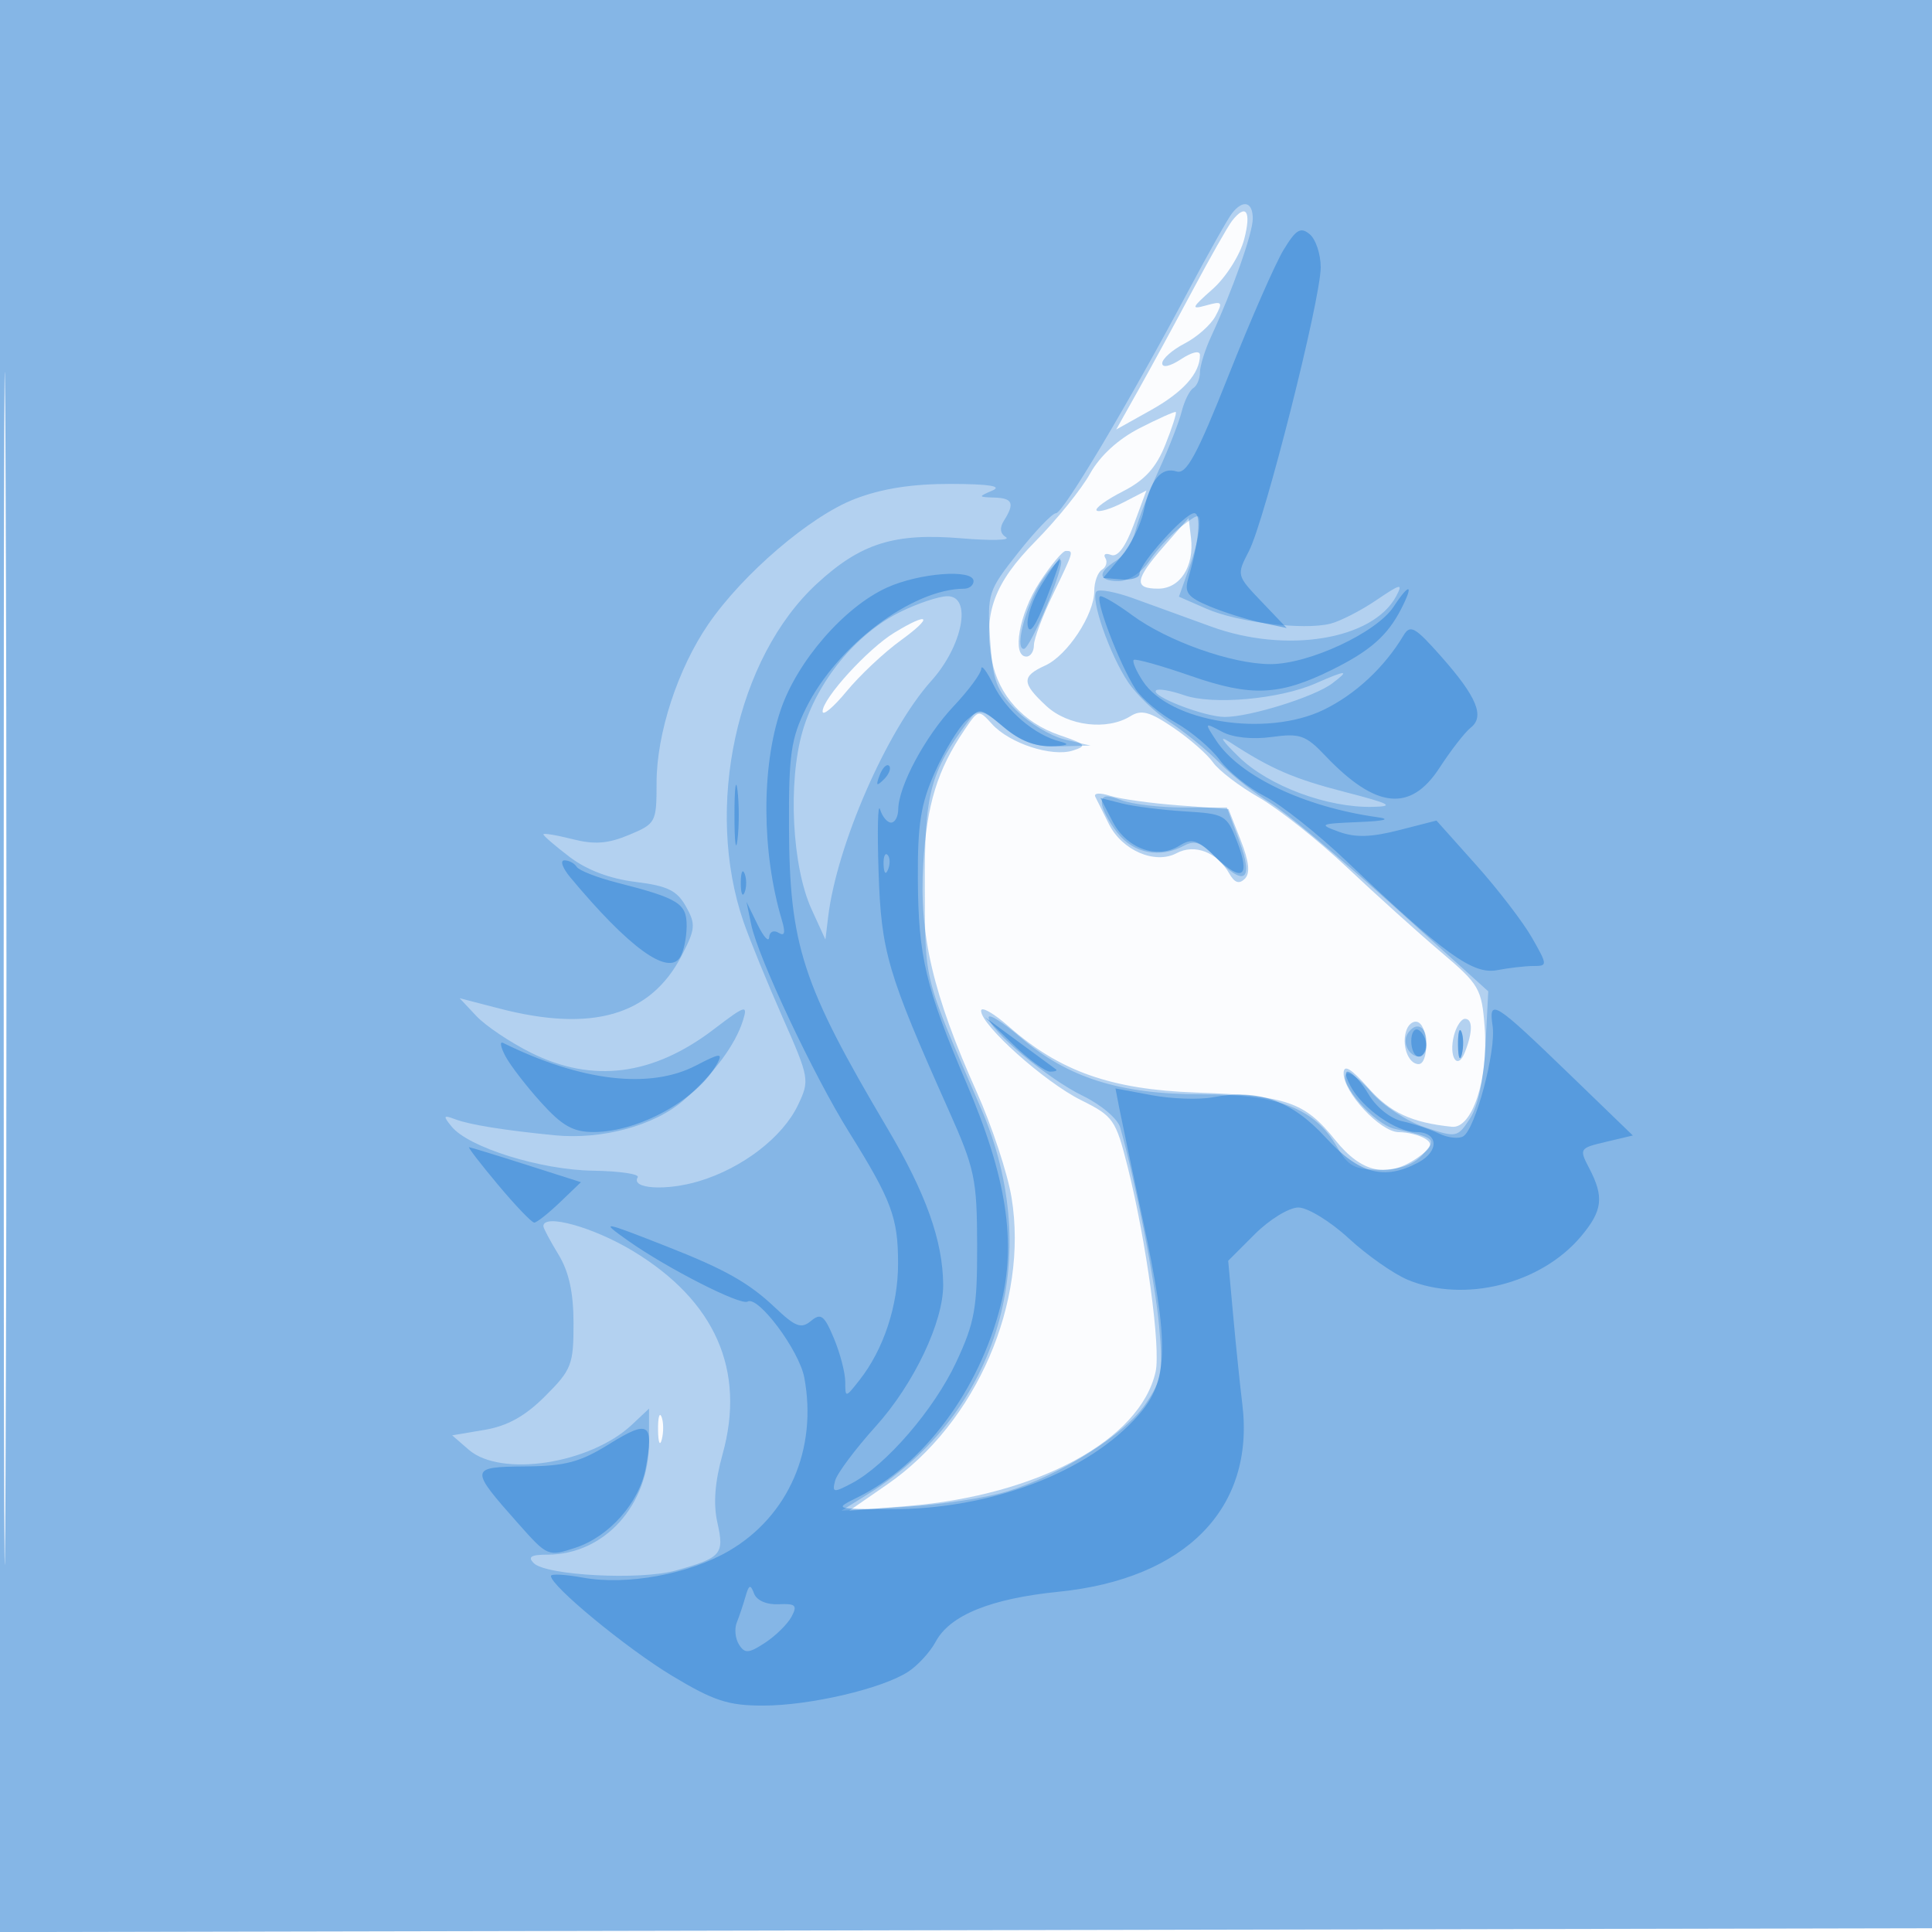
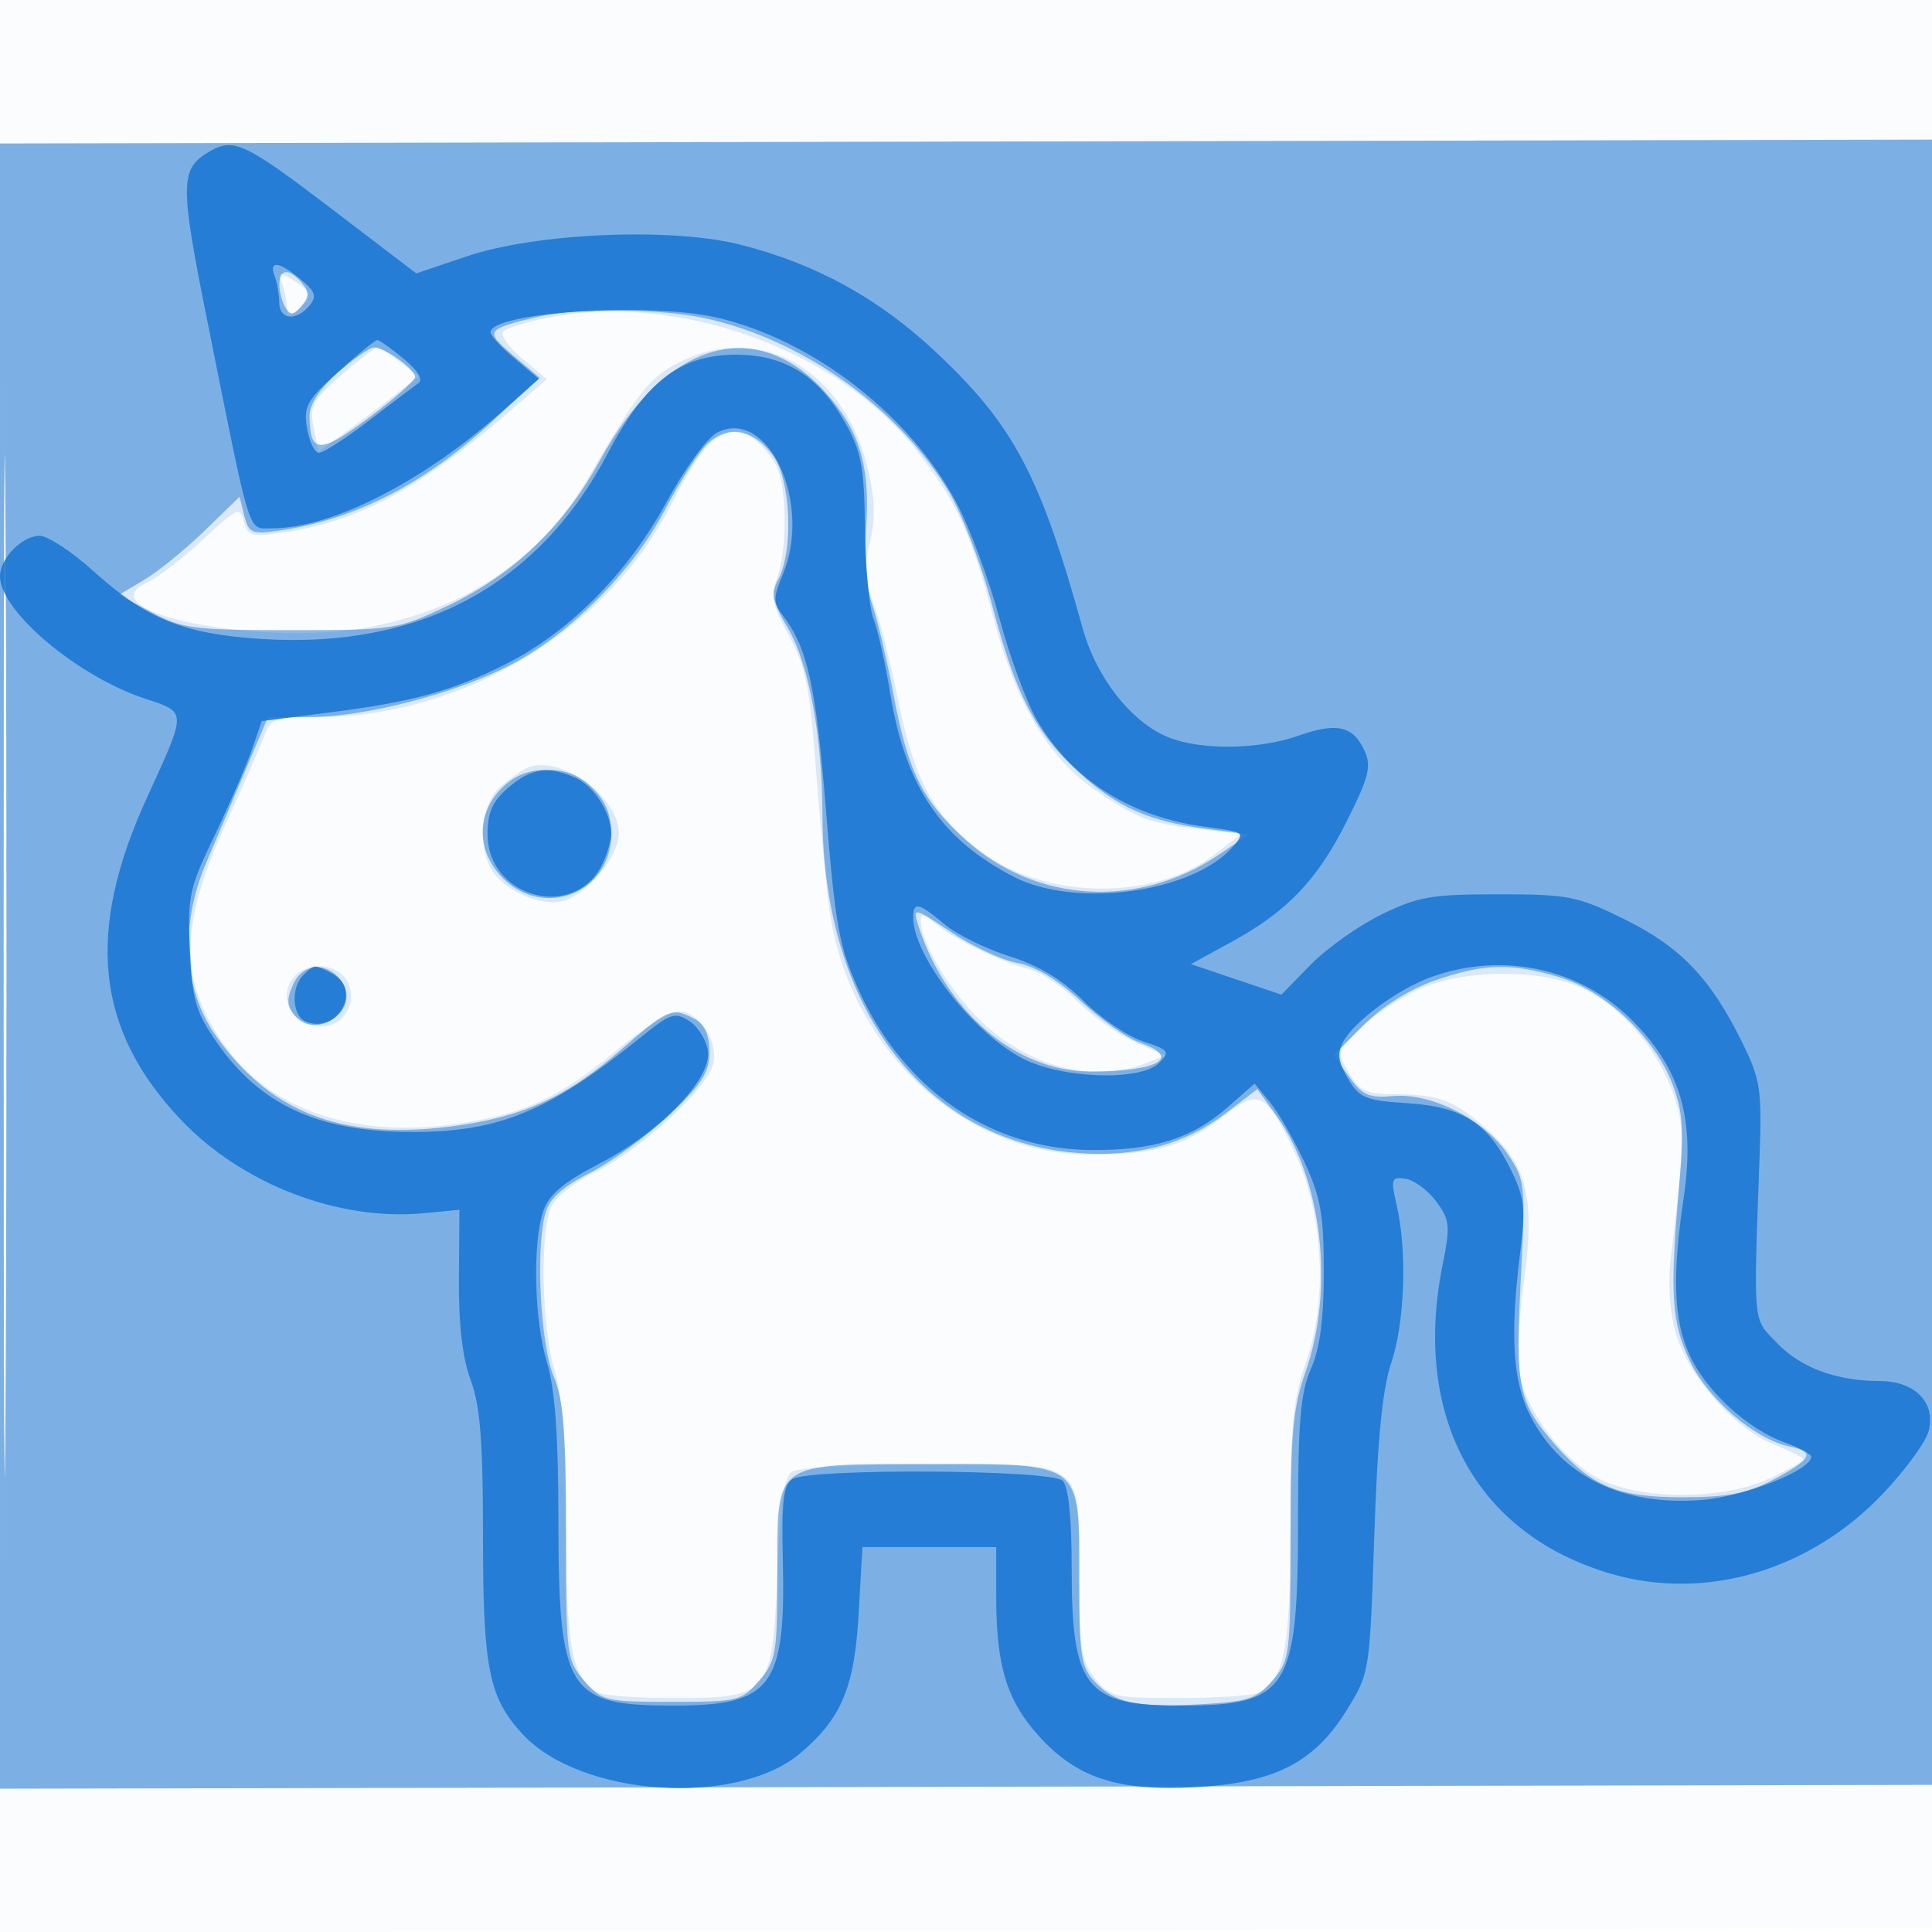
<svg xmlns="http://www.w3.org/2000/svg" width="256" height="256">
-   <path fill="#1976D2" fill-opacity=".016" fill-rule="evenodd" d="M0 128.004v128.004l128.25-.254 128.25-.254.254-127.75L257.008 0H0v128.004m.485.496c0 70.4.119 99.053.265 63.672.146-35.38.146-92.98 0-128C.604 29.153.485 58.1.485 128.5" />
-   <path fill="#1976D2" fill-opacity=".319" fill-rule="evenodd" d="M0 128.004v128.004l128.25-.254 128.25-.254.254-127.75L257.008 0H0v128.004m.485.496c0 70.4.119 99.053.265 63.672.146-35.38.146-92.98 0-128C.604 29.153.485 58.1.485 128.5m162.777-99.25c-.54.688-2.902 4.85-5.249 9.25-2.346 4.4-5.581 10.343-7.188 13.207l-2.922 5.207 4.563-2.551c4.326-2.418 6.534-4.892 6.534-7.32 0-.639-1.034-.412-2.5.549-1.468.962-2.5 1.188-2.5.549 0-.599 1.337-1.781 2.97-2.626 1.634-.844 3.473-2.474 4.086-3.62 1.011-1.889.897-2.023-1.22-1.43-2.073.581-1.979.339.842-2.155 1.749-1.546 3.624-4.497 4.17-6.56.989-3.742.275-4.867-1.586-2.5m-12.255 27.483c-2.846 1.456-5.256 3.667-6.572 6.033-1.143 2.053-4.383 6.068-7.2 8.922-5.51 5.582-6.973 9.566-5.802 15.808.869 4.629 4.175 8.281 8.986 9.924 3.48 1.189 3.674 1.416 1.734 2.031-2.79.886-8.387-.947-10.702-3.505-1.773-1.959-1.808-1.952-3.663.788-3.589 5.3-4.977 9.818-5.454 17.766-.562 9.349 1.298 17.276 7.083 30.189 2.017 4.504 4.096 10.804 4.619 14 2.27 13.87-4.657 29.841-16.488 38.019l-5.048 3.489 7.792-.644c17.27-1.427 30.786-8.745 32.828-17.774.708-3.131-1.213-17.256-3.684-27.095-1.594-6.343-1.891-6.771-6.215-8.923-4.82-2.4-13.221-9.915-13.221-11.827 0-.628 1.667.322 3.704 2.111 6.762 5.937 13.556 8.327 24.796 8.723 12.033.423 14.349 1.216 18.442 6.31 3.516 4.375 6.941 5.093 10.937 2.294 1.822-1.276 2.032-1.814.973-2.485-.744-.471-2.324-.863-3.513-.872-2.443-.017-7.359-5.297-7.301-7.842.026-1.176.991-.593 3.25 1.962 2.913 3.297 5.743 4.616 11.094 5.17 2.692.279 4.871-6.345 4.344-13.203-.393-5.114-.7-5.64-5.821-9.977-2.973-2.518-8.555-7.549-12.405-11.179-3.85-3.63-9.117-7.81-11.704-9.288-2.587-1.479-5.323-3.572-6.079-4.652-.757-1.08-3.121-3.148-5.254-4.596-3.107-2.108-4.232-2.411-5.657-1.521-3.105 1.939-8.293 1.316-11.16-1.341-3.285-3.045-3.309-3.925-.144-5.367 2.935-1.337 6.489-6.74 6.494-9.872.002-1.205.461-2.474 1.02-2.819.559-.346.761-1.042.448-1.548-.312-.505.03-.69.761-.409.865.332 1.912-1.066 3.004-4.013l1.676-4.522-3.045 1.575c-1.675.866-3.273 1.348-3.55 1.07-.277-.277 1.283-1.415 3.467-2.529 2.916-1.488 4.413-3.133 5.639-6.195.917-2.293 1.536-4.24 1.376-4.326-.161-.087-2.314.876-4.785 2.14m3.243 15.622c-3.894 4.451-4.06 5.645-.785 5.645 2.901 0 4.796-2.934 4.347-6.729l-.312-2.63-3.25 3.714M137.723 77.2c-2.681 4.136-3.678 9.8-1.723 9.8.55 0 1-.677 1-1.505 0-.828 1.125-3.837 2.5-6.687 2.799-5.802 2.801-5.808 1.723-5.808-.427 0-2.002 1.89-3.5 4.2M118.5 83.837c-3.521 2.147-9.5 8.709-9.5 10.426 0 .656 1.426-.537 3.168-2.65 1.742-2.114 4.96-5.142 7.15-6.728 4.419-3.202 3.869-3.906-.818-1.048m26.641 21.755 1.79 3.592c1.746 3.507 6.125 5.392 8.978 3.865 2.395-1.282 5.387-.12 6.986 2.713.686 1.216 1.299 1.423 2.041.689.748-.738.586-2.259-.547-5.143l-1.609-4.095-6.64-.501c-3.652-.275-7.723-.844-9.046-1.264-1.378-.437-2.213-.375-1.953.144m41.245 30.845c-.736 1.917.182 4.563 1.583 4.563 1.328 0 1.349-4.685.024-5.504-.554-.343-1.277.081-1.607.941m6.279.737c-.748 2.858.46 4.756 1.437 2.26 1.053-2.689 1.059-4.434.015-4.434-.486 0-1.14.978-1.452 2.174M87.195 189.5c.02 1.65.244 2.204.498 1.231.254-.973.237-2.323-.037-3-.274-.677-.481.119-.461 1.769" />
-   <path fill="#1976D2" fill-opacity=".298" fill-rule="evenodd" d="M0 128.004v128.004l128.25-.254 128.25-.254.254-127.75L257.008 0H0v128.004m.485.496c0 70.4.119 99.053.265 63.672.146-35.38.146-92.98 0-128C.604 29.153.485 58.1.485 128.5m162.77-100.25c-.545.688-3.142 5.3-5.772 10.25-7.882 14.832-16.608 29.5-17.552 29.5-.486 0-2.741 2.349-5.01 5.219-4.01 5.073-4.115 5.398-3.724 11.531.346 5.433.828 6.737 3.471 9.38 1.688 1.688 4.591 3.428 6.451 3.867l3.381.798-4.173.103c-3.168.077-4.945-.547-7.373-2.59-3.128-2.633-3.232-2.649-4.655-.75-5.065 6.759-5.8 9.562-5.755 21.942.047 12.804-.275 11.534 7.441 29.363 8.471 19.576 2.409 40.259-14.985 51.124l-3.5 2.186 8.5-.511c4.675-.281 10.75-1.206 13.5-2.055 7.138-2.204 15.539-7.528 18.316-11.607 2.133-3.133 2.318-4.215 1.77-10.322-.523-5.816-3.112-19.028-5.147-26.265-.327-1.164-2.526-3.029-4.976-4.218-4.649-2.259-12.463-8.773-12.463-10.389 0-.529 1.877.645 4.171 2.608 6.318 5.408 13.203 7.586 23.98 7.586 10.307 0 15.088 1.866 18.062 7.049 1.419 2.472 2.325 2.951 5.586 2.951 2.607 0 4.482-.653 5.682-1.979 1.933-2.136 1.82-2.242-3.665-3.44-2.706-.591-7.573-6.158-6.404-7.326.346-.346 1.858.791 3.359 2.528 1.501 1.736 4.661 3.8 7.023 4.585 4.213 1.401 4.325 1.38 5.99-1.161 1.069-1.632 1.83-5.227 2.057-9.721l.36-7.132-12.68-11.427c-6.974-6.285-14.299-12.404-16.278-13.599-1.98-1.194-4.981-3.566-6.671-5.27-1.69-1.704-4.636-4.113-6.548-5.352-1.912-1.24-4.402-3.626-5.532-5.304-2.455-3.643-5.07-11.157-4.19-12.037.344-.344 2.554.074 4.912.93 2.357.856 6.986 2.537 10.286 3.737 9.958 3.621 21.411 1.74 24.495-4.022.941-1.759.635-1.698-2.642.525-2.039 1.384-4.773 2.783-6.076 3.11-3.527.886-12.277-.174-16.42-1.988l-3.643-1.594 1.349-3.782c.742-2.079 1.369-4.59 1.393-5.578.042-1.729-.047-1.729-2.356 0-1.32.988-3.233 3.033-4.25 4.544-1.099 1.632-2.764 2.748-4.1 2.75-2.74.004-2.896-1.112-.376-2.686 1.031-.644 2.191-2.433 2.578-3.975.387-1.543 1.782-5.162 3.1-8.044 1.318-2.881 2.683-6.38 3.033-7.775.35-1.395 1.037-2.783 1.526-3.085.489-.303.889-1.243.889-2.09 0-.847.655-2.958 1.455-4.691C163.353 38.372 166 30.883 166 28.963c0-2.231-1.28-2.563-2.745-.713m-49.998 37.869c-5.858 2.252-14.779 9.873-19.373 16.55C89.815 88.583 87 97.186 87 103.708c0 5.265-.088 5.431-3.661 6.924-2.799 1.169-4.566 1.3-7.5.555-2.112-.536-3.839-.82-3.839-.632 0 .189 1.568 1.539 3.485 3.002 2.253 1.717 5.335 2.885 8.713 3.3 4.238.521 5.504 1.136 6.688 3.248 1.32 2.352 1.267 2.981-.549 6.5-4.111 7.963-11.868 10.219-24.168 7.029l-5.266-1.366 2.218 2.361c1.22 1.299 4.48 3.488 7.245 4.866 8.15 4.062 16.164 3.037 24.197-3.095 4.215-3.217 4.548-3.321 3.892-1.209-1.008 3.243-3.844 7.066-7.861 10.592-3.83 3.363-10.827 5.265-17.094 4.647-6.678-.658-11.229-1.39-13.163-2.115-1.602-.601-1.666-.479-.496.96 2.245 2.762 11.793 5.743 18.723 5.847 3.53.053 6.203.446 5.939.874-.949 1.535 3.747 1.833 8.123.516 5.76-1.733 11.078-5.824 13.109-10.082 1.571-3.294 1.524-3.561-2.05-11.651-2.011-4.553-4.329-10.221-5.15-12.595-5.245-15.162-.945-35.021 9.71-44.842 5.819-5.364 10.262-6.757 19.167-6.011 3.897.327 6.547.262 5.889-.145-.788-.487-.878-1.24-.264-2.212 1.443-2.282 1.153-2.968-1.287-3.044-2.147-.067-2.158-.11-.25-.93 1.355-.582-.419-.865-5.5-.878-5.154-.012-9.14.612-12.743 1.997m24.976 10.573c-2.167 3.066-3.891 9.318-2.562 9.291.864-.018 5.498-11.148 4.893-11.753-.19-.19-1.239.918-2.331 2.462m-19.003 4.423c-5.815 2.879-10.973 9.194-12.887 15.779-1.964 6.755-1.396 17.934 1.2 23.606l1.83 4 .361-3c1.148-9.532 7.791-24.739 13.663-31.275 4.179-4.651 5.439-11.225 2.152-11.224-1.127 0-3.97.952-6.319 2.114m55.06 9.453c-4.752 2.08-13.591 2.871-17.367 1.555-1.786-.623-3.468-.911-3.739-.641-.746.746 6.427 3.518 9.102 3.518 3.34 0 11.886-2.665 14.231-4.438 2.415-1.825 1.954-1.824-2.227.006m-10.124 9.74c3.969 3.86 11.745 6.751 17.766 6.606 2.93-.07 2.282-.418-3.624-1.944-6.897-1.783-9.836-3.05-15.308-6.603-1.584-1.028-1.157-.317 1.166 1.941M146 106.39c0 .737.933 2.526 2.073 3.975 2.163 2.75 5.621 3.404 8.855 1.674 1.384-.741 2.327-.397 4.108 1.5 3.809 4.054 5.144 3.204 3.2-2.039l-1.667-4.5h-5.72c-3.145 0-6.873-.439-8.284-.975-1.963-.746-2.565-.661-2.565.365M186.5 137c-.729 1.18.217 3 1.559 3 .518 0 .941-.9.941-2 0-2.109-1.455-2.691-2.5-1m6.695 1.5c.02 1.65.244 2.204.498 1.231.254-.973.237-2.323-.037-3-.274-.677-.481.119-.461 1.769M72 162.476c0 .262.898 1.949 1.996 3.75 1.395 2.287 1.998 5.043 2 9.142.004 5.45-.263 6.134-3.749 9.62-2.662 2.663-4.999 3.963-8.043 4.478l-4.29.724 2.196 1.905c4.262 3.697 16.092 1.882 21.626-3.317L86 186.651v4.44c0 8.349-5.914 14.903-13.45 14.907-2.19.002-2.659.293-1.822 1.13 1.633 1.633 14.086 2.285 18.772.984 6.087-1.691 6.503-2.165 5.563-6.331-.565-2.508-.348-5.387.686-9.106 3.09-11.099-.976-20.314-11.869-26.901C78.629 162.6 72 160.759 72 162.476" />
-   <path fill="#1976D2" fill-opacity=".425" fill-rule="evenodd" d="M170.085 33.101c-1.097 1.804-4.368 9.267-7.269 16.584-4.196 10.586-5.607 13.199-6.904 12.787-2.044-.649-3.48 1.09-4.381 5.302-.385 1.801-1.747 4.518-3.027 6.039l-2.327 2.765 2.411.2c1.327.11 2.412-.23 2.412-.754 0-1.363 6.006-8.024 7.234-8.024.99 0 .646 3.755-.797 8.694-.531 1.816-.045 2.443 2.818 3.639 1.902.795 4.985 1.769 6.852 2.164l3.393.719-3.335-3.493c-3.319-3.476-3.327-3.509-1.674-6.705 2.098-4.058 9.509-33.361 9.509-37.6 0-1.745-.657-3.718-1.46-4.385-1.201-.997-1.815-.63-3.455 2.068M138.01 77.484c-1.184 1.916-2.009 4.356-1.832 5.421.212 1.275 1.047.085 2.442-3.484 1.167-2.981 1.991-5.421 1.832-5.421-.159 0-1.258 1.568-2.442 3.484m-20.51.387c-5.656 2.584-11.877 9.755-14.059 16.208-2.577 7.621-2.514 18.868.157 27.827.508 1.704.379 2.198-.44 1.691-.645-.398-1.194-.135-1.239.594-.045.72-.739-.041-1.543-1.691l-1.462-3 .624 3c.91 4.376 8.261 19.981 12.955 27.5 5.656 9.061 6.507 11.339 6.507 17.425 0 5.584-1.92 11.387-5.111 15.443-1.865 2.372-1.889 2.375-1.889.235 0-1.192-.675-3.783-1.5-5.757-1.282-3.068-1.725-3.405-3.041-2.312-1.294 1.074-2.056.79-4.75-1.766-3.458-3.28-6.614-5.064-14.301-8.084-8.712-3.423-8.963-3.461-5.189-.788 5.137 3.638 14.93 8.63 15.834 8.071 1.382-.854 6.843 6.46 7.521 10.074 1.771 9.443-2.083 18.329-9.951 22.94-5.299 3.105-13.572 4.626-19.386 3.562-2.33-.426-4.237-.525-4.237-.22 0 1.332 10.064 9.625 16.058 13.231 5.513 3.317 7.432 3.946 12.04 3.946 6.212 0 15.82-2.245 19.263-4.501 1.269-.832 2.898-2.614 3.618-3.96 1.882-3.517 7.292-5.717 16.288-6.624 16.837-1.697 26.029-11.076 24.348-24.843-.307-2.515-.855-7.821-1.216-11.792l-.658-7.221 3.529-3.529c1.942-1.942 4.537-3.53 5.768-3.53 1.231 0 4.228 1.834 6.661 4.076 2.432 2.242 5.955 4.717 7.829 5.5 7.466 3.12 17.639.579 22.949-5.731 2.873-3.414 3.097-5.222 1.116-9.019-1.367-2.62-1.323-2.691 2.185-3.521l3.581-.847-8.252-7.979c-10.145-9.808-10.877-10.27-10.327-6.525.48 3.271-2.272 13.614-3.888 14.613-.596.368-2.052.201-3.237-.371-1.185-.572-3.369-1.303-4.852-1.624-1.542-.334-3.454-1.865-4.465-3.578-1.922-3.252-4.063-4.216-2.38-1.072 1.579 2.951 6.044 6.078 8.677 6.078 2.948 0 3.136 2.517.302 4.033-4.513 2.416-7.846 1.522-12.263-3.288-4.524-4.928-8.895-6.489-14.972-5.349-1.814.341-5.458.216-8.098-.278l-4.798-.896.512 2.639c.281 1.451 1.67 8.039 3.086 14.639 3.57 16.636 3.47 21.435-.541 26.003-6.674 7.601-19.609 12.514-32.841 12.474-7.514-.023-7.519-.024-4.35-1.587 8.691-4.286 16.042-14.145 18.903-25.351 2.146-8.409.831-17.005-4.521-29.535-5.397-12.637-6.375-16.743-6.433-27.004-.041-7.31.383-9.972 2.257-14.179 1.269-2.848 3.148-5.94 4.177-6.87 1.768-1.601 2.038-1.55 4.984.928 2.049 1.724 4.2 2.581 6.288 2.505 2.151-.079 2.529-.277 1.173-.617-3.368-.843-7.137-4.035-8.837-7.485-.89-1.805-1.628-2.782-1.64-2.172-.013.611-1.667 2.854-3.677 4.984-3.757 3.984-7.285 10.562-7.324 13.656-.012.963-.439 1.75-.949 1.75-.509 0-1.165-.787-1.458-1.75-.292-.963-.382 2.75-.2 8.25.351 10.645 1.164 13.414 9.242 31.5 3.522 7.886 3.798 9.186 3.82 18 .02 8.339-.319 10.233-2.778 15.5-2.923 6.262-9.311 13.667-13.849 16.054-2.405 1.265-2.607 1.233-2.192-.352.251-.961 2.68-4.211 5.398-7.224 5.033-5.58 8.964-13.849 8.92-18.766-.053-5.827-2.287-12.082-7.398-20.712-11.287-19.06-12.97-24.224-13.034-40-.038-9.502.268-11.633 2.248-15.652 4.072-8.265 14.055-15.812 20.958-15.842.688-.003 1.25-.456 1.25-1.006 0-1.639-7.2-1.093-11.5.871m67.168 2.513C182.417 83.82 173.455 88 168.341 88c-5.089 0-13.636-3.029-18.339-6.498-1.865-1.376-3.747-2.502-4.182-2.502-.923 0 2.486 9.011 4.669 12.343.821 1.253 3.189 3.232 5.261 4.396 2.073 1.165 4.712 3.395 5.865 4.955 1.154 1.56 3.846 3.729 5.982 4.821 2.137 1.092 7.039 4.987 10.894 8.655 12.868 12.246 16.674 14.999 19.884 14.382 1.581-.304 3.748-.552 4.814-.552 1.884 0 1.878-.107-.196-3.75-1.175-2.062-4.502-6.399-7.395-9.636l-5.26-5.885-4.99 1.278c-3.665.94-5.767.997-7.919.215-2.749-.999-2.591-1.078 2.571-1.293 3.472-.144 4.394-.383 2.5-.647-9.685-1.352-18.258-5.438-21.373-10.188-1.556-2.372-1.545-2.388.797-1.134 1.451.776 4.011 1.047 6.577.695 3.749-.514 4.512-.248 7.1 2.474 6.694 7.042 11.289 7.534 15.134 1.621 1.52-2.338 3.381-4.734 4.137-5.326 1.896-1.486.82-4.086-3.901-9.424-3.48-3.934-4.108-4.287-4.996-2.803-2.537 4.241-6.386 7.824-10.594 9.861-7.592 3.675-20.379 1.647-23.947-3.799-.877-1.338-1.422-2.604-1.212-2.814.21-.21 3.63.747 7.6 2.128 7.998 2.781 11.731 2.616 18.678-.825 5.023-2.488 7.32-4.5 9.128-7.996 1.749-3.382 1.162-3.607-.96-.368m-68.104 22.323c-.542 1.425-.428 1.54.56.56.684-.679.991-1.486.683-1.793-.308-.308-.867.247-1.243 1.233M97.32 108c0 3.575.182 5.037.403 3.25.222-1.787.222-4.713 0-6.5-.221-1.787-.403-.325-.403 3.25m50.104.854c1.855 3.586 5.892 5.054 8.84 3.213 1.683-1.051 2.37-.833 4.838 1.531 3.558 3.408 4.627 2.584 2.792-2.151-1.338-3.454-1.615-3.612-6.894-3.933-3.025-.184-6.78-.66-8.344-1.056l-2.844-.722 1.612 3.118m-30.345 5.729c.048 1.165.285 1.402.604.605.289-.722.253-1.585-.079-1.917-.332-.332-.568.258-.525 1.312m-41.515 1.667c7.749 9.304 12.965 13.101 14.553 10.594.469-.739.859-2.591.868-4.115.016-3.025-1.03-3.678-9.261-5.783-2.626-.671-5.015-1.609-5.309-2.083-.293-.475-1.026-.863-1.629-.863s-.253 1.013.778 2.25m22.594.75c0 1.375.227 1.938.504 1.25.278-.687.278-1.812 0-2.5-.277-.687-.504-.125-.504 1.25m36.077 21.386c2.055 1.988 4.267 3.614 4.917 3.614.65 0 .994-.138.765-.307L135 138.079l-4.5-3.306 3.735 3.613m52.765-.445c0 1.132.45 2.059 1 2.059s1-.648 1-1.441-.45-1.719-1-2.059c-.55-.34-1 .309-1 1.441m6.195.559c.02 1.65.244 2.204.498 1.231.254-.973.237-2.323-.037-3-.274-.677-.481.119-.461 1.769m-126.21 1.473c.649 1.212 2.77 3.964 4.714 6.115 2.797 3.096 4.246 3.912 6.949 3.912 6.023 0 13.833-4.343 16.413-9.126.745-1.382.317-1.335-2.842.313-6.089 3.177-15.235 2.103-25.566-3-.466-.23-.316.573.332 1.786M66 157c2.302 2.75 4.457 5 4.788 5 .332 0 1.86-1.205 3.396-2.677l2.794-2.676-7.239-2.31c-3.981-1.271-7.393-2.316-7.582-2.324-.189-.007 1.541 2.237 3.843 4.987m14.78 34.314c-3.906 2.43-5.833 2.947-11.185 2.997-7.409.07-7.429.238-.887 7.611 3.837 4.323 3.917 4.357 7.552 3.157 4.47-1.475 8.44-5.965 9.293-10.509 1.13-6.022.435-6.496-4.773-3.256m18.001 20.24c-.305 1.07-.825 2.621-1.157 3.446-.332.825-.196 2.139.301 2.921.771 1.211 1.281 1.174 3.454-.25 1.403-.919 2.979-2.472 3.503-3.45.808-1.509.547-1.76-1.715-1.651-1.58.077-2.904-.501-3.249-1.417-.476-1.265-.683-1.193-1.137.401" />
+   <path fill="#1976D2" fill-opacity=".016" fill-rule="evenodd" d="M0 128.004v128.004l128.25-.254 128.25-.254.254-127.75L257.008 0H0zm.485.496c0 70.4.119 99.053.265 63.672s.146-92.98 0-128S.485 58.1.485 128.5" />
+   <path fill="#1976D2" fill-opacity=".147" fill-rule="evenodd" d="M0 128.011v108.997l128.25-.254 128.25-.254.254-109 .255-109-128.505.258L0 19.015zM.483 128c0 60.225.12 84.862.267 54.75.147-30.113.147-79.388 0-109.5C.603 43.137.483 67.775.483 128m36.872-90.517c.355.924.645 2.374.645 3.221 0 1.256.277 1.311 1.5.296 1.999-1.659 1.897-2.271-.645-3.858-1.899-1.187-2.071-1.148-1.5.341M72.5 42.11c-2.75.556-5.365 1.37-5.81 1.81-.446.441.667 2.044 2.473 3.564l3.284 2.763-3.973 3.455C55.982 64.563 47.856 68.999 37.649 70.53c-4.34.651-4.823.521-5.333-1.43-.523-1.998-.891-1.836-5.4 2.381-2.661 2.49-5.967 5.041-7.346 5.669-8.62 3.928 15.355 8.693 29.646 5.892 12.827-2.514 22.618-9.23 28.69-19.68 6.655-11.453 8.142-13.346 12.055-15.342 10.776-5.497 22.118 1.037 25.125 14.475.872 3.894.91 6.48.141 9.509-.824 3.246-.74 4.918.383 7.606.792 1.895 2.319 7.816 3.394 13.157 2.192 10.899 5.004 15.892 11.524 20.461 8.564 6.002 22.531 6.025 30.341.05l3.631-2.778-5.5-.636c-6.657-.769-8.267-1.365-13.79-5.108-6.272-4.25-10.618-11.595-13.604-22.992-2.93-11.181-4.9-15.426-10.374-22.351C110.797 46.212 89.548 38.667 72.5 42.11m-27.297 7.643c-3.85 3.358-4.228 4.077-3.639 6.923l.657 3.177 3.678-2.677a255 255 0 0 0 6.618-4.999l2.94-2.324-2.479-1.904c-1.363-1.048-2.703-1.913-2.978-1.924s-2.433 1.667-4.797 3.728m49.239 8.65c-1.102.772-3.537 4.484-5.411 8.25C80.749 83.295 61.438 95 42.265 95c-5.972 0-6.371.149-7.346 2.75-.568 1.513-2.805 6.613-4.972 11.334-6.251 13.62-6.249 21.058.008 29.695 6.038 8.335 17.125 12.053 30.349 10.178 9.044-1.283 13.788-3.453 21.402-9.791 3.414-2.841 7.116-5.166 8.227-5.166 2.766 0 5.434 4.266 4.505 7.201-1.071 3.386-9.889 11.391-15.438 14.015-2.656 1.256-5.317 3.318-5.914 4.581-1.57 3.32-1.334 16.069.403 21.794 1.047 3.449 1.493 9.607 1.5 20.709.011 16.4.893 20.673 4.556 22.079.89.341 5.357.621 9.926.621 12.476 0 12.898-.513 13.529-16.45.386-9.738.843-12.844 2-13.574.825-.52 8.968-.952 18.095-.961 20.816-.019 19.905-.691 19.905 14.679 0 9.651.26 11.367 2.073 13.671 1.96 2.492 2.553 2.635 10.918 2.635 4.865 0 9.574-.28 10.464-.621 3.671-1.409 4.545-5.671 4.545-22.173 0-13.541.308-16.767 2.081-21.799 2.882-8.179 2.264-19.687-1.482-27.607-3.831-8.097-4.725-8.578-9.303-5.008-5.115 3.99-9.256 5.208-17.695 5.207-17.104-.002-32.129-14.056-34.692-32.449-.463-3.328-1.274-11.778-1.801-18.778-.809-10.741-1.369-13.481-3.584-17.551-2.2-4.041-2.455-5.272-1.575-7.587 1.401-3.685 1.337-12.229-.112-14.95-1.297-2.434-3.798-4.604-5.364-4.652-.566-.018-1.929.599-3.031 1.371M70 101.685c-.825.313-2.513 1.491-3.75 2.617-2.444 2.224-3.029 7.374-1.22 10.753 1.496 2.795 6.503 5.1 9.464 4.357 3.258-.818 7.506-5.896 7.506-8.973 0-4.841-7.634-10.41-12-8.754m52 20.344c0 3.059 4.469 10.214 8.711 13.948 6.364 5.601 14.314 7.485 20.947 4.963l2.789-1.06-4.075-1.825c-2.241-1.003-5.685-3.434-7.653-5.403-1.969-1.968-4.848-3.884-6.399-4.257-3.562-.857-10.279-4.153-12.57-6.166-1.363-1.199-1.75-1.243-1.75-.2M39.2 129.2c-2.69 2.69-.596 6.8 3.465 6.8 2.963 0 4.789-3.284 3.335-6-1.187-2.218-4.941-2.659-6.8-.8m148.8 1.879c-2.475 1.119-5.946 3.431-7.712 5.137-3.166 3.058-3.188 3.144-1.535 5.944 1.477 2.499 2.26 2.84 6.528 2.84 5.566 0 7.911 1.001 12.488 5.335 4.66 4.411 5.632 8.997 4.142 19.529-.674 4.758-.919 10.281-.545 12.275.941 5.015 5.834 11.412 10.581 13.834 5.565 2.839 16.433 2.799 22.564-.083 2.469-1.161 4.489-2.289 4.489-2.508s-1.807-1.121-4.016-2.005c-5.207-2.083-11.381-9.153-12.979-14.86-.761-2.716-1.009-6.588-.627-9.76 1.898-15.724 1.91-17.715.136-22.36-2.276-5.958-6.962-11.241-12.005-13.532-5.579-2.534-15.653-2.434-21.509.214" />
+   <path fill="#1976D2" fill-opacity=".486" fill-rule="evenodd" d="M0 128.011v108.997l128.25-.254 128.25-.254.254-109 .255-109-128.505.258L0 19.015zM.483 128c0 60.225.12 84.862.267 54.75.147-30.113.147-79.388 0-109.5C.603 43.137.483 67.775.483 128m36.532-90.25c.009.962.386 2.334.839 3.047.657 1.037 1.081.986 2.107-.25s1.034-1.848.039-3.047c-1.667-2.008-3.003-1.896-2.985.25m34.343 4.204c-7.048 1.681-7.191 1.899-3.358 5.14l3.5 2.958-6.432 5.932c-8.921 8.227-18.207 12.937-28.315 14.361-3.368.475-3.811.273-4.38-1.993l-.632-2.521-4.621 4.489c-2.541 2.47-6.139 5.395-7.996 6.501l-3.375 2.01 4.375 2.335C24.11 83.292 25.748 83.5 38.5 83.5c13.662 0 14.162-.077 20.723-3.185 8.786-4.162 15.465-10.537 20.322-19.397 8.582-15.657 20.496-19.256 29.768-8.993 4.568 5.056 6.008 9.784 5.458 17.924-.265 3.934.063 8.135.804 10.282.689 1.997 1.939 7.272 2.778 11.722 1.978 10.486 3.839 14.235 9.667 19.475 9.263 8.328 22.747 9.125 33.398 1.975l4.082-2.74-5.673-.736c-7.496-.972-11.727-2.838-16.772-7.396-5.783-5.225-8.453-10.315-11.503-21.931-1.448-5.515-4.067-12.401-5.839-15.354C119 53.96 106.152 44.861 93.201 42.121c-5.867-1.241-16.982-1.326-21.843-.167M44.75 49.398c-2.385 2.108-3.744 4.185-3.735 5.708.033 5.054 1.328 5.103 7.795.297 3.405-2.529 6.19-4.98 6.19-5.444 0-1.053-4.081-3.974-5.473-3.917-.565.023-2.714 1.533-4.777 3.356m48.606 9.807c-1.143 1.262-3.558 5.116-5.366 8.563-4.077 7.773-12.284 16.044-20 20.157-7.219 3.848-19.444 7.07-26.9 7.09l-5.59.016-2.856 6.734c-1.571 3.704-3.981 9.396-5.356 12.649-3.466 8.199-2.987 16.708 1.284 22.784 7.148 10.171 16.615 13.874 30.928 12.096 9.665-1.201 15.539-3.851 22.994-10.374 6.004-5.254 6.578-5.487 9.572-3.885 1.316.705 1.934 2.096 1.934 4.355 0 2.714-.973 4.24-5.333 8.363-2.933 2.774-7.65 6.218-10.483 7.654-3.674 1.862-5.37 3.395-5.917 5.351-1.306 4.669-.656 17.457 1.099 21.614C74.66 185.439 75 189.745 75 203.066c0 16.341.069 16.903 2.413 19.628 2.319 2.695 2.776 2.806 11.587 2.806s9.268-.111 11.587-2.806c2.245-2.611 2.413-3.597 2.413-14.193 0-15.027-.733-14.501 20.223-14.501 20.385 0 19.777-.471 19.777 15.311 0 9.981.239 11.568 2.028 13.488 2.687 2.885 5.583 3.505 14.107 3.024 6.27-.355 7.386-.728 9.486-3.168 2.294-2.668 2.379-3.346 2.379-18.995 0-13.666.316-17.128 2-21.92 3.842-10.931 2.205-25.435-3.818-33.833l-2.577-3.592-4.154 3.171c-5.485 4.187-11.939 5.909-19.781 5.28-20.274-1.628-33.613-19.326-33.69-44.7-.031-10.492-1.787-20.061-4.543-24.764-2.119-3.615-2.328-4.638-1.33-6.502 2.081-3.889 1.68-13.255-.706-16.471-2.719-3.665-6.337-4.115-9.045-1.124m-26.901 45.25c-3.388 3.388-3.312 8.416.181 11.909C72.127 121.854 81 118.232 81 110.5c0-2.479-.76-4.351-2.455-6.045C76.851 102.76 74.979 102 72.5 102s-4.351.76-6.045 2.455m55.113 17.823c3.594 11.656 12.968 19.707 22.932 19.699 9.043-.008 12.182-1.846 6.52-3.82-1.638-.571-5.126-3.029-7.75-5.461-3.083-2.86-6.08-4.661-8.474-5.096-2.037-.37-6.001-2.219-8.808-4.108-4.673-3.145-5.047-3.248-4.42-1.214m-82.705 8.124c-.903 1.982-.87 2.885.152 4.117 2.811 3.386 8.704-.558 6.378-4.269-1.786-2.848-5.2-2.768-6.53.152m151.264-.481c-3.295 1.137-6.927 3.408-9.388 5.869l-4.014 4.015 2.052 2.882c1.754 2.464 2.609 2.833 5.888 2.544 5.039-.444 12.074 3.159 15.168 7.769 2.268 3.377 2.327 3.956 1.678 16.5-.744 14.397-.337 16.351 4.57 21.94 4.878 5.555 8.298 6.962 16.919 6.958 5.762-.002 8.469-.509 11.682-2.186 5.358-2.797 5.945-3.836 2.552-4.516-4.61-.924-10.805-6.178-13.256-11.242-2.511-5.186-2.747-8.855-1.493-23.177.668-7.624.516-9.987-.876-13.631-2.36-6.179-8.909-12.361-15.017-14.174-6.437-1.912-9.902-1.818-16.465.449" />
+   <path fill="#1976D2" fill-opacity=".873" fill-rule="evenodd" d="M27.762 20.073c-3.943 2.298-3.964 4.172-.25 22.663C33.387 71.989 32.758 70 36.131 70c7.788 0 19.864-6.138 30.317-15.408l4.948-4.388-3.198-2.691C66.439 46.033 65 44.466 65 44.03c0-2.651 21.001-4.018 29.972-1.951 12.695 2.926 25.577 12.877 31.758 24.534 1.776 3.35 4.34 10.24 5.697 15.311s3.607 11.165 5 13.542c4.619 7.882 12.389 12.782 22.357 14.102 5.204.688 5.257.729 3.5 2.711-5.331 6.01-20.75 8.106-28.9 3.927-9.625-4.934-14.392-11.97-16.404-24.206-.678-4.125-1.687-8.625-2.243-10s-1.061-6.775-1.124-12c-.098-8.148-.47-10.135-2.614-13.961C108.508 49.806 104.007 47 97.502 47c-7.365 0-11.963 3.543-16.975 13.081-9.174 17.458-24.844 25.886-45.729 24.593-10.433-.645-15.371-2.63-22.445-9.023C9.522 73.093 6.33 71 5.258 71 2.926 71 0 73.985 0 76.364c0 4.59 10.193 13.211 19.132 16.18 5.692 1.89 5.682 1.478.326 13.183-8.145 17.802-6.792 30.695 4.47 42.604 8.104 8.568 20.922 13.504 32.261 12.422l4.689-.448-.069 9.098c-.047 6.104.467 10.537 1.561 13.473 1.263 3.39 1.63 8.072 1.63 20.782 0 17.481.779 21.332 5.298 26.176 7.675 8.228 28.238 9.635 36.705 2.51 5.482-4.613 7.212-8.718 7.766-18.422l.508-8.922H132l.006 6.75c.007 9.01 1.425 13.615 5.624 18.262 5.024 5.562 10.421 7.341 20.637 6.805 10.603-.557 15.852-3.217 20.192-10.234 3.017-4.878 3.046-5.058 3.637-23 .424-12.829 1.077-19.509 2.25-22.992 1.797-5.333 2.126-14.853.722-20.898-.814-3.508-.721-3.784 1.174-3.5 1.132.169 2.958 1.517 4.058 2.997 1.818 2.444 1.895 3.212.85 8.416-4.048 20.156 4.459 35.736 22.351 40.937 12.484 3.63 26.252-.409 35.909-10.534 3.018-3.165 5.789-6.954 6.157-8.421.943-3.756-1.836-6.586-6.472-6.594-5.77-.009-10.493-1.756-13.652-5.052-3.227-3.367-3.099-2.011-2.299-24.442.329-9.243.15-10.417-2.358-15.5-4.142-8.392-8.14-12.557-15.556-16.205-6.224-3.061-7.409-3.295-16.715-3.295-8.858 0-10.65.312-15.515 2.701-3.025 1.486-7.235 4.478-9.354 6.65l-3.855 3.947-5.993-2.024-5.994-2.024 5.348-2.923c7.453-4.074 11.409-8.226 15.361-16.125 2.882-5.761 3.231-7.169 2.292-9.231-1.5-3.291-3.669-3.783-8.764-1.985-5.321 1.877-13.062 1.95-17.339.163-4.868-2.034-9.433-7.881-11.245-14.403-5.635-20.283-9.109-26.845-19.306-36.464-7.653-7.22-16.046-11.84-26.125-14.38-9.14-2.305-27.044-1.528-36.196 1.569l-6.669 2.258-11.3-8.615c-11.375-8.671-12.918-9.394-16.099-7.541m8.631 16.509c.334.87.607 2.445.607 3.5 0 2.284 2.253 2.523 3.995.424 1.019-1.228.818-1.847-1.127-3.467-2.88-2.399-4.291-2.585-3.475-.457m8.426 12.689c-4.171 3.769-4.621 4.583-4.136 7.479.299 1.788 1.015 3.25 1.59 3.25s3.541-1.913 6.591-4.25 6.016-4.581 6.591-4.986c.643-.453-.11-1.69-1.955-3.214-1.65-1.363-3.225-2.485-3.5-2.493s-2.606 1.887-5.181 4.214m50.212 8.044c-1.298.656-4.285 4.753-6.696 9.185-5.101 9.377-12.855 17.219-21.178 21.421-7.224 3.646-12.4 5.073-23.565 6.494l-8.908 1.134-1.334 3.855c-.734 2.12-2.958 7.23-4.942 11.355-3.347 6.958-3.582 8.051-3.248 15.121.312 6.605.781 8.228 3.52 12.184 5.795 8.369 13.502 11.921 25.888 11.93 11.585.01 18.17-2.713 30.309-12.529 3.989-3.226 4.565-3.416 6.5-2.139 1.168.77 2.263 2.567 2.435 3.992.444 3.688-6.328 10.695-14.351 14.849-4.741 2.455-6.702 4.097-7.448 6.232-1.48 4.237-1.237 14.544.476 20.192 1.043 3.438 1.493 9.585 1.5 20.51C74.005 224.175 75.123 226 89.242 226c13.023 0 14.885-2.478 14.489-19.278-.184-7.782.075-9.974 1.269-10.735 2.28-1.454 34.324-1.263 35.8.213.779.779 1.2 4.833 1.2 11.55 0 15.899 1.853 18.25 14.387 18.25 14.342 0 15.613-2.017 15.613-24.779 0-12.88.331-16.727 1.706-19.849 1.196-2.714 1.706-6.565 1.705-12.872-.002-7.553-.414-9.884-2.561-14.5-1.407-3.025-3.47-6.607-4.583-7.96l-2.025-2.46-3.535 3.104c-4.793 4.208-9.864 5.787-18.288 5.695-13.23-.145-24.664-8.027-30.584-21.083-2.647-5.839-3.136-8.502-4.386-23.915-1.346-16.588-2.44-21.531-5.714-25.816-1.304-1.707-1.304-2.351-.001-5.47 3.941-9.434-1.969-22.187-8.703-18.78M67.356 104.37c-2.099 1.806-2.756 3.267-2.756 6.13 0 8.618 11.766 11.576 15.29 3.843.61-1.341 1.11-3.07 1.11-3.843 0-2.725-2.248-6.292-4.657-7.39-3.674-1.674-5.947-1.355-8.987 1.26M121 121.54c0 5.103 7.881 15.275 14.5 18.714 5.166 2.684 15.638 3.036 18.067.607 1.518-1.518 1.362-1.729-2.119-2.878-2.067-.682-5.613-3.095-7.881-5.362-2.808-2.807-5.939-4.693-9.819-5.914-3.133-.986-7.011-2.899-8.617-4.25-3.401-2.862-4.131-3.024-4.131-.917m-80.8 7.66c-1.711 1.711-1.484 5.477.372 6.189 4.198 1.611 7.422-4.252 3.494-6.354-2.411-1.29-2.411-1.29-3.866.165m149.548.227c-4.464 1.593-10.302 5.871-11.78 8.633-.806 1.506-.654 2.664.639 4.852 1.523 2.578 2.329 2.915 7.82 3.264 7.359.469 10.675 2.568 13.694 8.67 1.881 3.801 2.046 5.18 1.322 11-1.39 11.161-1.008 17.238 1.373 21.846 4.112 7.96 12.211 11.901 22.722 11.057 5.652-.454 14.462-3.946 14.462-5.732 0-.338-1.605-1.196-3.566-1.905-4.936-1.785-10.4-6.829-12.569-11.603-2.105-4.635-2.316-10.398-.761-20.853 1.545-10.386-.419-17.074-6.913-23.54-6.858-6.829-17.084-9.029-26.443-5.689" />
</svg>
